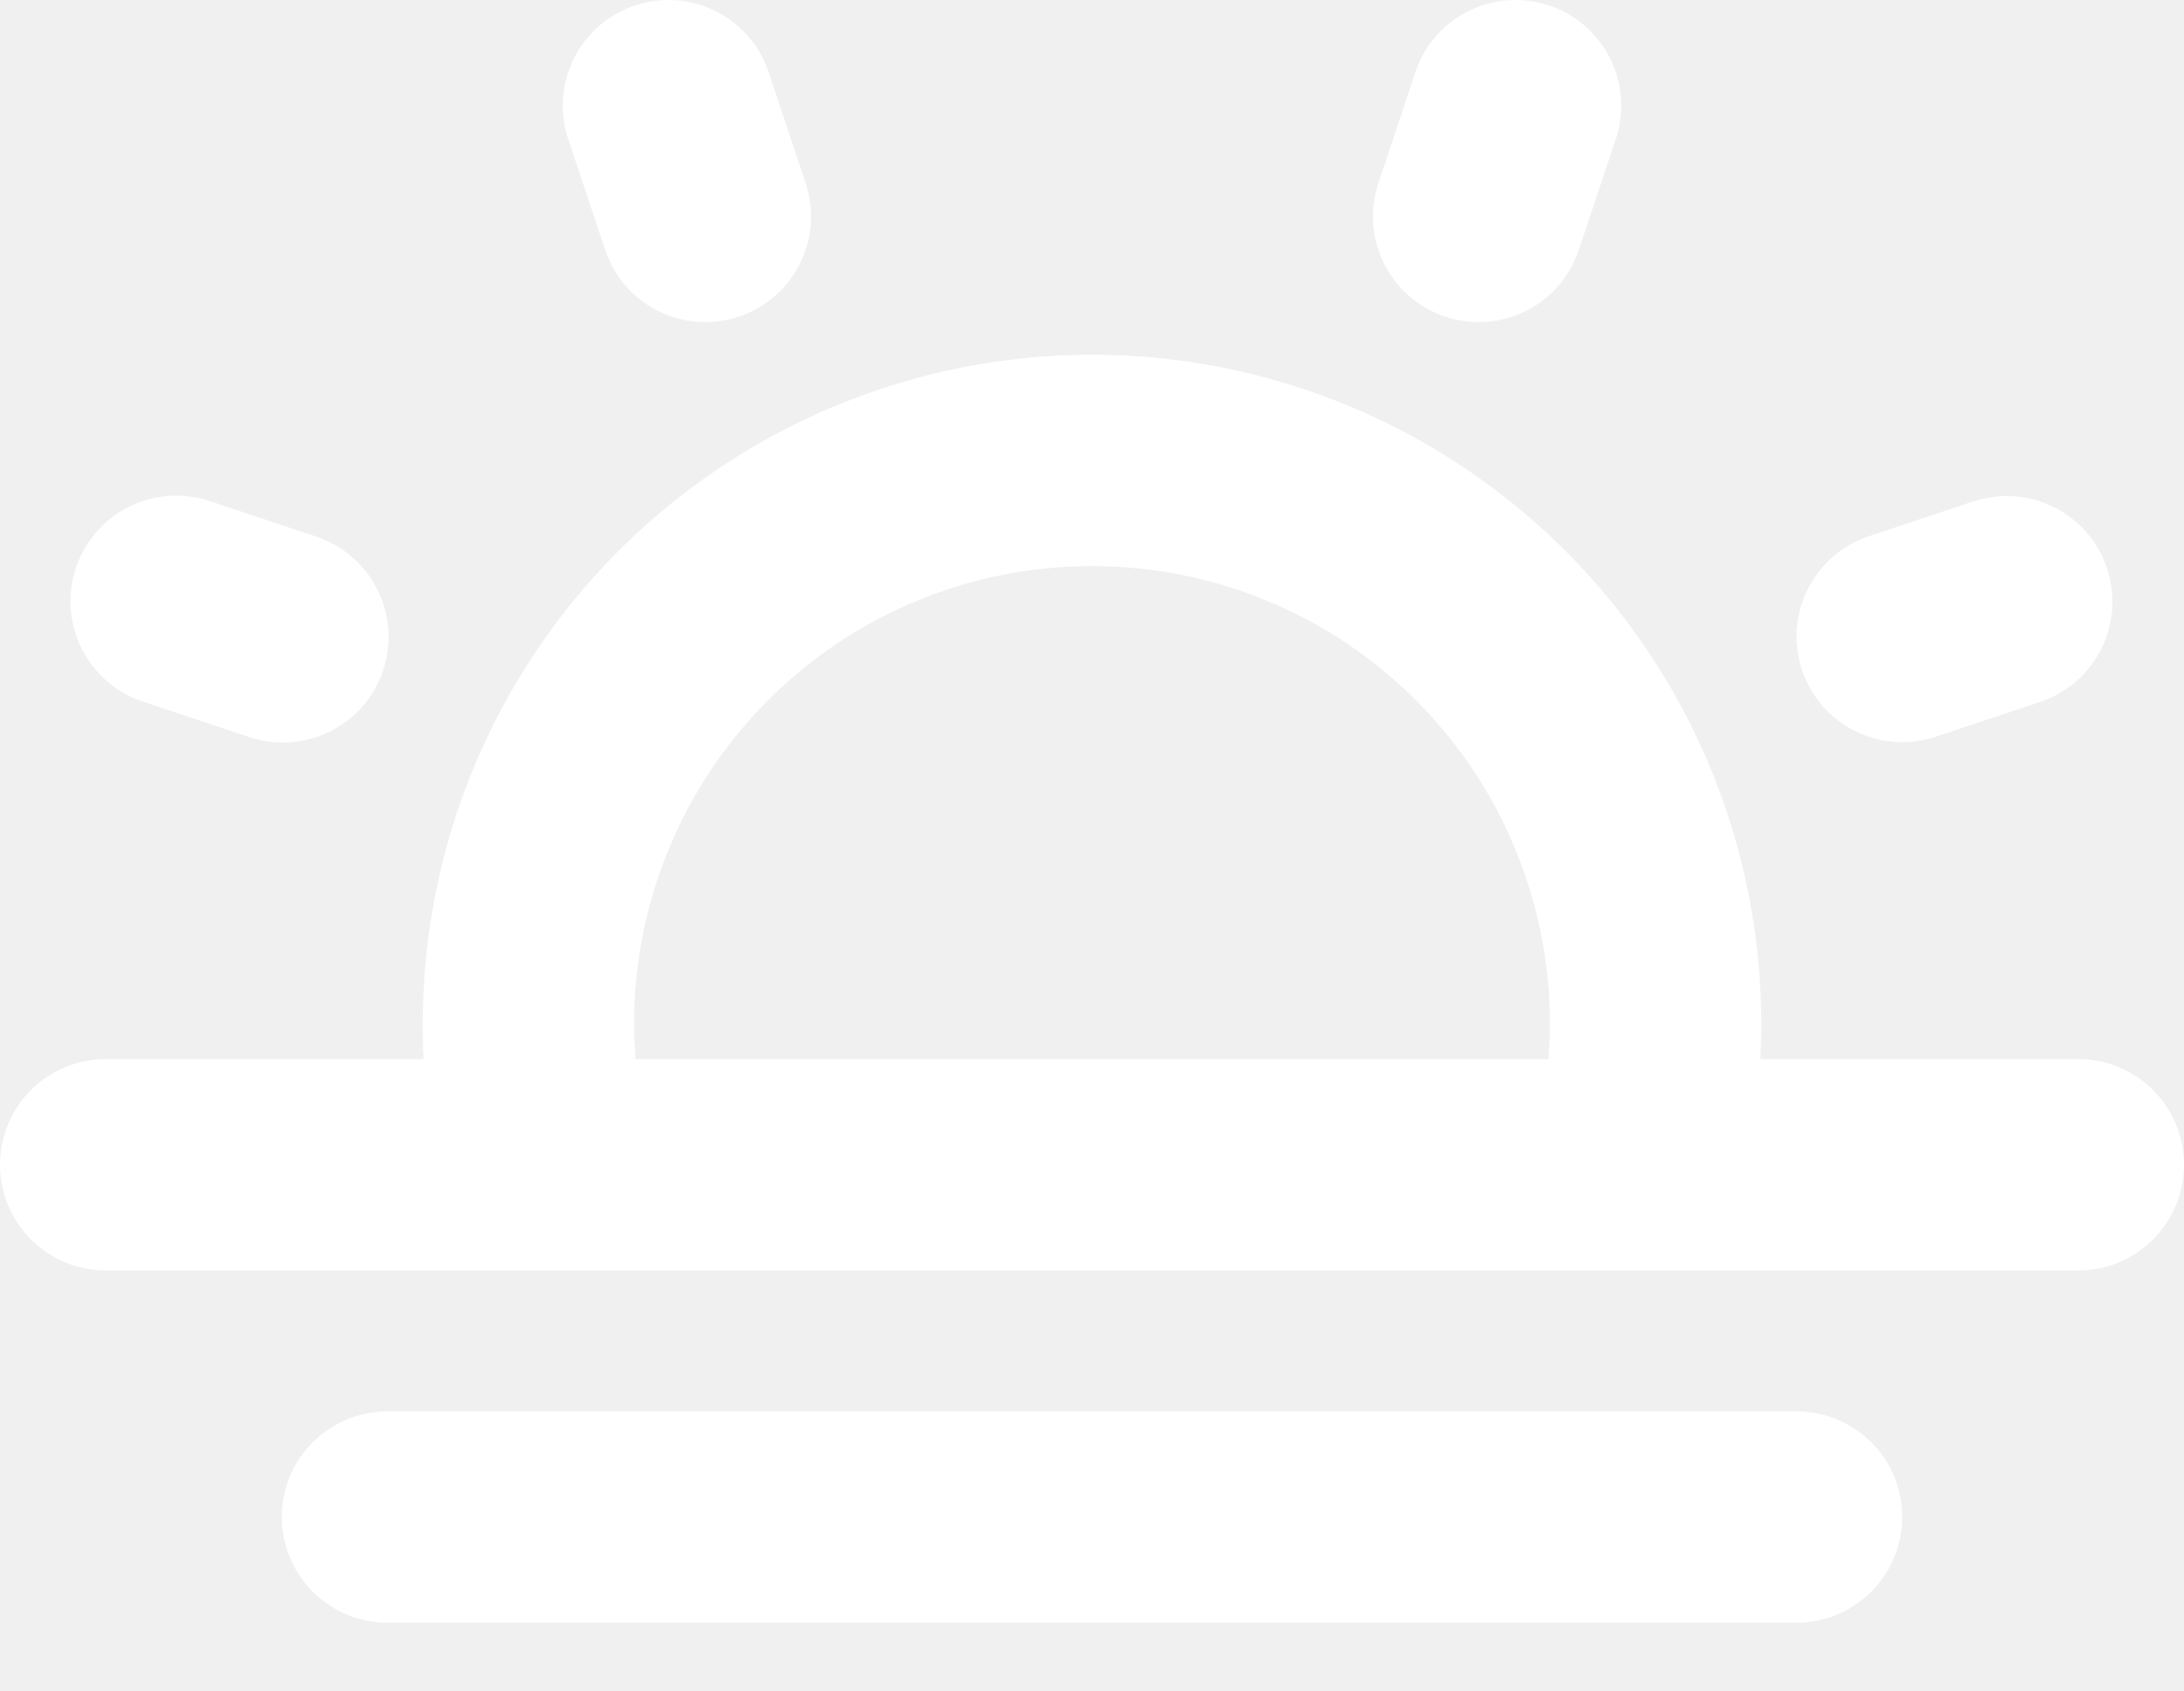
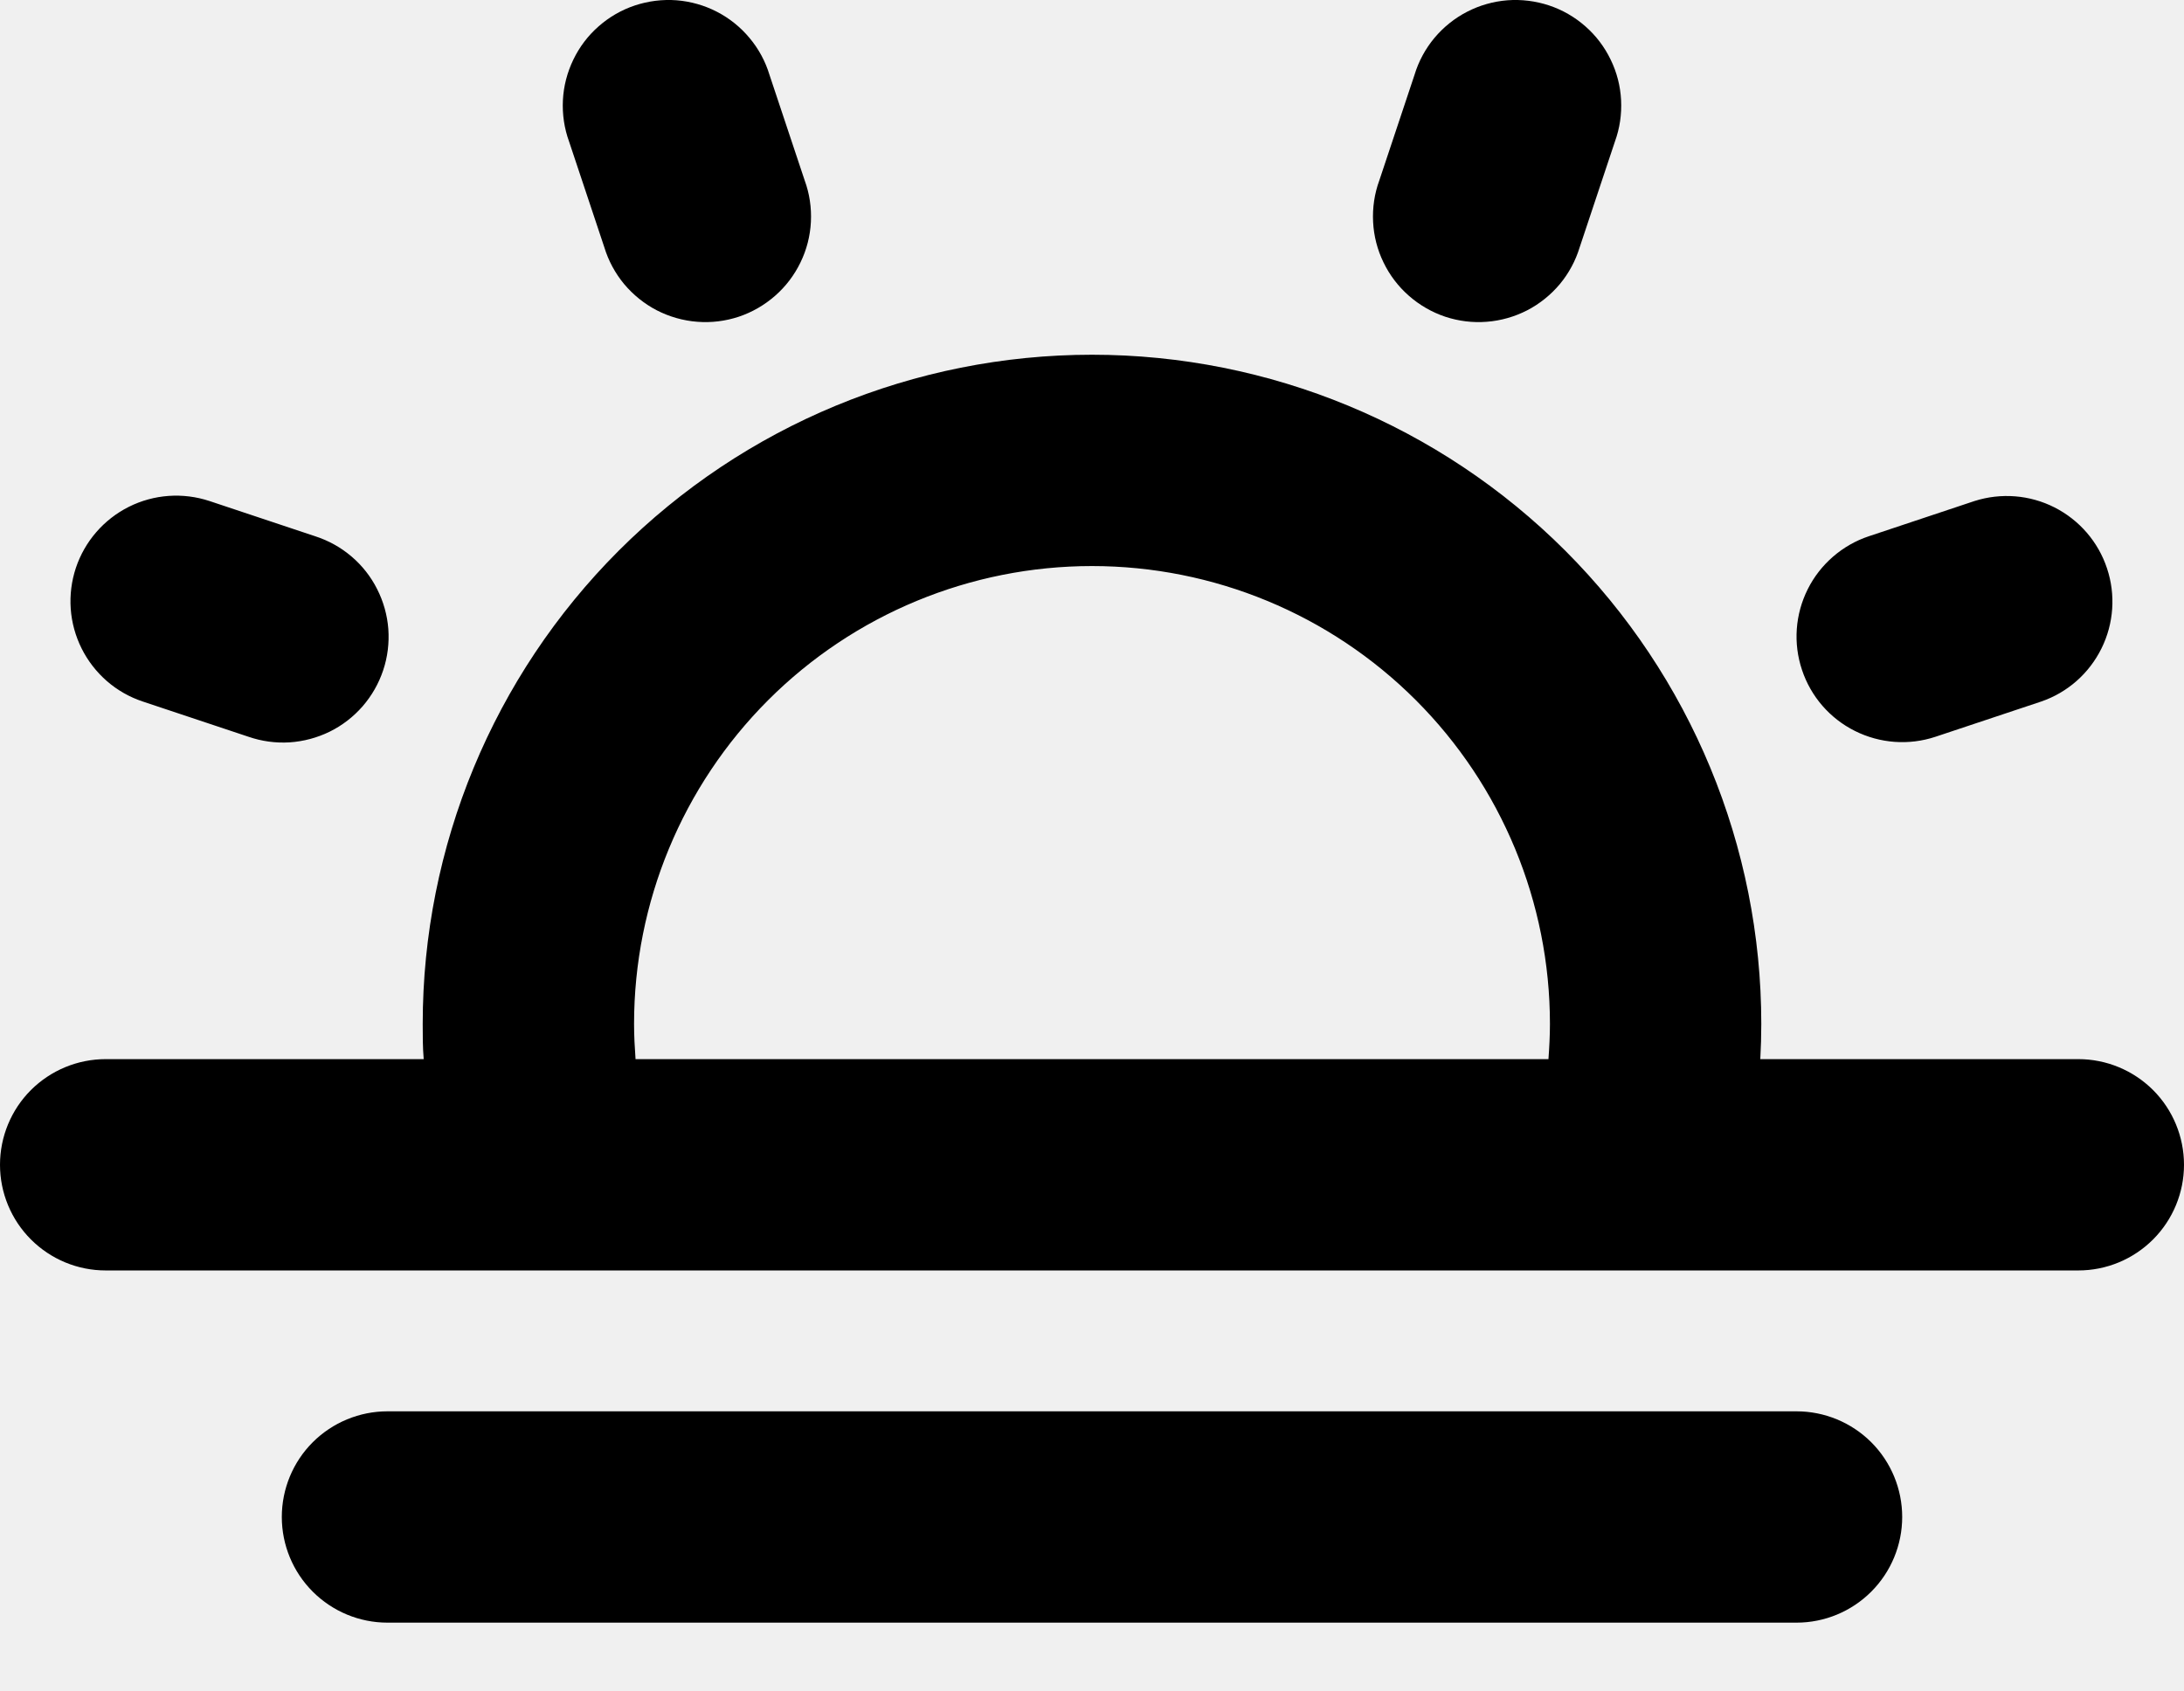
- <svg xmlns="http://www.w3.org/2000/svg" width="31" height="24" viewBox="0 0 31 24" fill="none">
-   <path d="M29.5 15.036H24.986C24.995 14.869 25 14.703 25 14.536C25 12.016 23.999 9.6 22.218 7.818C20.436 6.037 18.02 5.036 15.5 5.036C12.98 5.036 10.564 6.037 8.782 7.818C7.001 9.6 6 12.016 6 14.536C6 14.703 6 14.869 6.014 15.036H1.5C1.102 15.036 0.721 15.194 0.439 15.475C0.158 15.756 0 16.138 0 16.536C0 16.933 0.158 17.315 0.439 17.596C0.721 17.878 1.102 18.036 1.5 18.036H29.5C29.898 18.036 30.279 17.878 30.561 17.596C30.842 17.315 31 16.933 31 16.536C31 16.138 30.842 15.756 30.561 15.475C30.279 15.194 29.898 15.036 29.5 15.036ZM9 14.536C9 12.812 9.685 11.158 10.904 9.939C12.123 8.72 13.776 8.036 15.5 8.036C17.224 8.036 18.877 8.72 20.096 9.939C21.315 11.158 22 12.812 22 14.536C22 14.703 21.991 14.869 21.979 15.036H9.021C9.009 14.869 9 14.703 9 14.536ZM27 21.536C27 21.933 26.842 22.315 26.561 22.596C26.279 22.878 25.898 23.036 25.5 23.036H5.5C5.102 23.036 4.721 22.878 4.439 22.596C4.158 22.315 4 21.933 4 21.536C4 21.138 4.158 20.756 4.439 20.475C4.721 20.194 5.102 20.036 5.5 20.036H25.5C25.898 20.036 26.279 20.194 26.561 20.475C26.842 20.756 27 21.138 27 21.536ZM1.077 8.062C1.203 7.685 1.474 7.373 1.829 7.195C2.185 7.017 2.596 6.988 2.974 7.113L4.474 7.613C4.663 7.674 4.838 7.771 4.989 7.9C5.14 8.028 5.264 8.186 5.353 8.363C5.443 8.54 5.497 8.733 5.512 8.93C5.526 9.128 5.502 9.327 5.439 9.515C5.376 9.704 5.277 9.877 5.147 10.027C5.016 10.177 4.858 10.299 4.68 10.387C4.502 10.474 4.308 10.526 4.11 10.539C3.912 10.551 3.714 10.524 3.526 10.459L2.026 9.959C1.839 9.897 1.667 9.799 1.518 9.67C1.369 9.54 1.247 9.383 1.159 9.207C1.071 9.031 1.018 8.839 1.004 8.643C0.99 8.446 1.015 8.249 1.077 8.062ZM8.078 2.011C8.009 1.822 7.98 1.622 7.99 1.422C8 1.223 8.051 1.027 8.138 0.847C8.225 0.666 8.347 0.505 8.498 0.373C8.648 0.241 8.823 0.14 9.013 0.077C9.203 0.014 9.404 -0.011 9.604 0.004C9.803 0.02 9.998 0.075 10.176 0.167C10.354 0.259 10.511 0.385 10.639 0.539C10.768 0.693 10.864 0.87 10.922 1.062L11.422 2.562C11.491 2.75 11.52 2.95 11.51 3.15C11.5 3.35 11.45 3.546 11.362 3.726C11.275 3.906 11.153 4.067 11.002 4.199C10.852 4.331 10.677 4.432 10.487 4.496C10.297 4.559 10.096 4.584 9.896 4.568C9.697 4.553 9.502 4.497 9.324 4.406C9.146 4.314 8.989 4.187 8.86 4.034C8.732 3.88 8.636 3.702 8.578 3.511L8.078 2.011ZM25.578 9.511C25.515 9.324 25.49 9.126 25.504 8.93C25.518 8.733 25.571 8.542 25.659 8.365C25.747 8.189 25.869 8.032 26.018 7.903C26.167 7.774 26.339 7.675 26.526 7.613L28.026 7.113C28.402 6.993 28.811 7.025 29.163 7.204C29.515 7.383 29.783 7.693 29.907 8.068C30.032 8.442 30.004 8.851 29.829 9.205C29.654 9.56 29.347 9.831 28.974 9.959L27.474 10.459C27.096 10.585 26.685 10.555 26.329 10.377C25.974 10.2 25.703 9.888 25.578 9.511ZM19.578 2.562L20.078 1.062C20.136 0.87 20.232 0.693 20.36 0.539C20.489 0.385 20.646 0.259 20.824 0.167C21.002 0.075 21.197 0.02 21.396 0.004C21.596 -0.011 21.797 0.014 21.987 0.077C22.177 0.14 22.352 0.241 22.502 0.373C22.653 0.505 22.775 0.666 22.862 0.847C22.95 1.027 23 1.223 23.01 1.422C23.02 1.622 22.991 1.822 22.922 2.011L22.422 3.511C22.364 3.702 22.268 3.88 22.14 4.034C22.011 4.187 21.854 4.314 21.676 4.406C21.498 4.497 21.303 4.553 21.104 4.568C20.904 4.584 20.703 4.559 20.513 4.496C20.323 4.432 20.148 4.331 19.998 4.199C19.847 4.067 19.725 3.906 19.638 3.726C19.55 3.546 19.5 3.35 19.49 3.15C19.48 2.95 19.509 2.75 19.578 2.562Z" fill="white" />
+ <svg xmlns="http://www.w3.org/2000/svg" width="31" height="24" viewBox="0 0 31 24">
+   <path d="M29.5 15.036H24.986C24.995 14.869 25 14.703 25 14.536C25 12.016 23.999 9.6 22.218 7.818C20.436 6.037 18.02 5.036 15.5 5.036C12.98 5.036 10.564 6.037 8.782 7.818C7.001 9.6 6 12.016 6 14.536C6 14.703 6 14.869 6.014 15.036H1.5C1.102 15.036 0.721 15.194 0.439 15.475C0.158 15.756 0 16.138 0 16.536C0 16.933 0.158 17.315 0.439 17.596C0.721 17.878 1.102 18.036 1.5 18.036H29.5C29.898 18.036 30.279 17.878 30.561 17.596C30.842 17.315 31 16.933 31 16.536C31 16.138 30.842 15.756 30.561 15.475C30.279 15.194 29.898 15.036 29.5 15.036ZM9 14.536C9 12.812 9.685 11.158 10.904 9.939C12.123 8.72 13.776 8.036 15.5 8.036C17.224 8.036 18.877 8.72 20.096 9.939C21.315 11.158 22 12.812 22 14.536C22 14.703 21.991 14.869 21.979 15.036H9.021C9.009 14.869 9 14.703 9 14.536ZM27 21.536C27 21.933 26.842 22.315 26.561 22.596C26.279 22.878 25.898 23.036 25.5 23.036H5.5C5.102 23.036 4.721 22.878 4.439 22.596C4.158 22.315 4 21.933 4 21.536C4 21.138 4.158 20.756 4.439 20.475C4.721 20.194 5.102 20.036 5.5 20.036H25.5C25.898 20.036 26.279 20.194 26.561 20.475C26.842 20.756 27 21.138 27 21.536ZM1.077 8.062C1.203 7.685 1.474 7.373 1.829 7.195C2.185 7.017 2.596 6.988 2.974 7.113L4.474 7.613C4.663 7.674 4.838 7.771 4.989 7.9C5.14 8.028 5.264 8.186 5.353 8.363C5.443 8.54 5.497 8.733 5.512 8.93C5.526 9.128 5.502 9.327 5.439 9.515C5.376 9.704 5.277 9.877 5.147 10.027C5.016 10.177 4.858 10.299 4.68 10.387C4.502 10.474 4.308 10.526 4.11 10.539C3.912 10.551 3.714 10.524 3.526 10.459L2.026 9.959C1.839 9.897 1.667 9.799 1.518 9.67C1.369 9.54 1.247 9.383 1.159 9.207C1.071 9.031 1.018 8.839 1.004 8.643C0.99 8.446 1.015 8.249 1.077 8.062ZM8.078 2.011C8.009 1.822 7.98 1.622 7.99 1.422C8 1.223 8.051 1.027 8.138 0.847C8.225 0.666 8.347 0.505 8.498 0.373C8.648 0.241 8.823 0.14 9.013 0.077C9.203 0.014 9.404 -0.011 9.604 0.004C9.803 0.02 9.998 0.075 10.176 0.167C10.354 0.259 10.511 0.385 10.639 0.539C10.768 0.693 10.864 0.87 10.922 1.062L11.422 2.562C11.491 2.75 11.52 2.95 11.51 3.15C11.5 3.35 11.45 3.546 11.362 3.726C11.275 3.906 11.153 4.067 11.002 4.199C10.852 4.331 10.677 4.432 10.487 4.496C10.297 4.559 10.096 4.584 9.896 4.568C9.697 4.553 9.502 4.497 9.324 4.406C9.146 4.314 8.989 4.187 8.86 4.034C8.732 3.88 8.636 3.702 8.578 3.511L8.078 2.011ZM25.578 9.511C25.515 9.324 25.49 9.126 25.504 8.93C25.518 8.733 25.571 8.542 25.659 8.365C25.747 8.189 25.869 8.032 26.018 7.903C26.167 7.774 26.339 7.675 26.526 7.613L28.026 7.113C28.402 6.993 28.811 7.025 29.163 7.204C29.515 7.383 29.783 7.693 29.907 8.068C30.032 8.442 30.004 8.851 29.829 9.205C29.654 9.56 29.347 9.831 28.974 9.959L27.474 10.459C27.096 10.585 26.685 10.555 26.329 10.377C25.974 10.2 25.703 9.888 25.578 9.511ZM19.578 2.562L20.078 1.062C20.136 0.87 20.232 0.693 20.36 0.539C20.489 0.385 20.646 0.259 20.824 0.167C21.002 0.075 21.197 0.02 21.396 0.004C21.596 -0.011 21.797 0.014 21.987 0.077C22.177 0.14 22.352 0.241 22.502 0.373C22.653 0.505 22.775 0.666 22.862 0.847C22.95 1.027 23 1.223 23.01 1.422C23.02 1.622 22.991 1.822 22.922 2.011L22.422 3.511C22.364 3.702 22.268 3.88 22.14 4.034C22.011 4.187 21.854 4.314 21.676 4.406C21.498 4.497 21.303 4.553 21.104 4.568C20.904 4.584 20.703 4.559 20.513 4.496C20.323 4.432 20.148 4.331 19.998 4.199C19.847 4.067 19.725 3.906 19.638 3.726C19.55 3.546 19.5 3.35 19.49 3.15C19.48 2.95 19.509 2.75 19.578 2.562Z" />
</svg>
